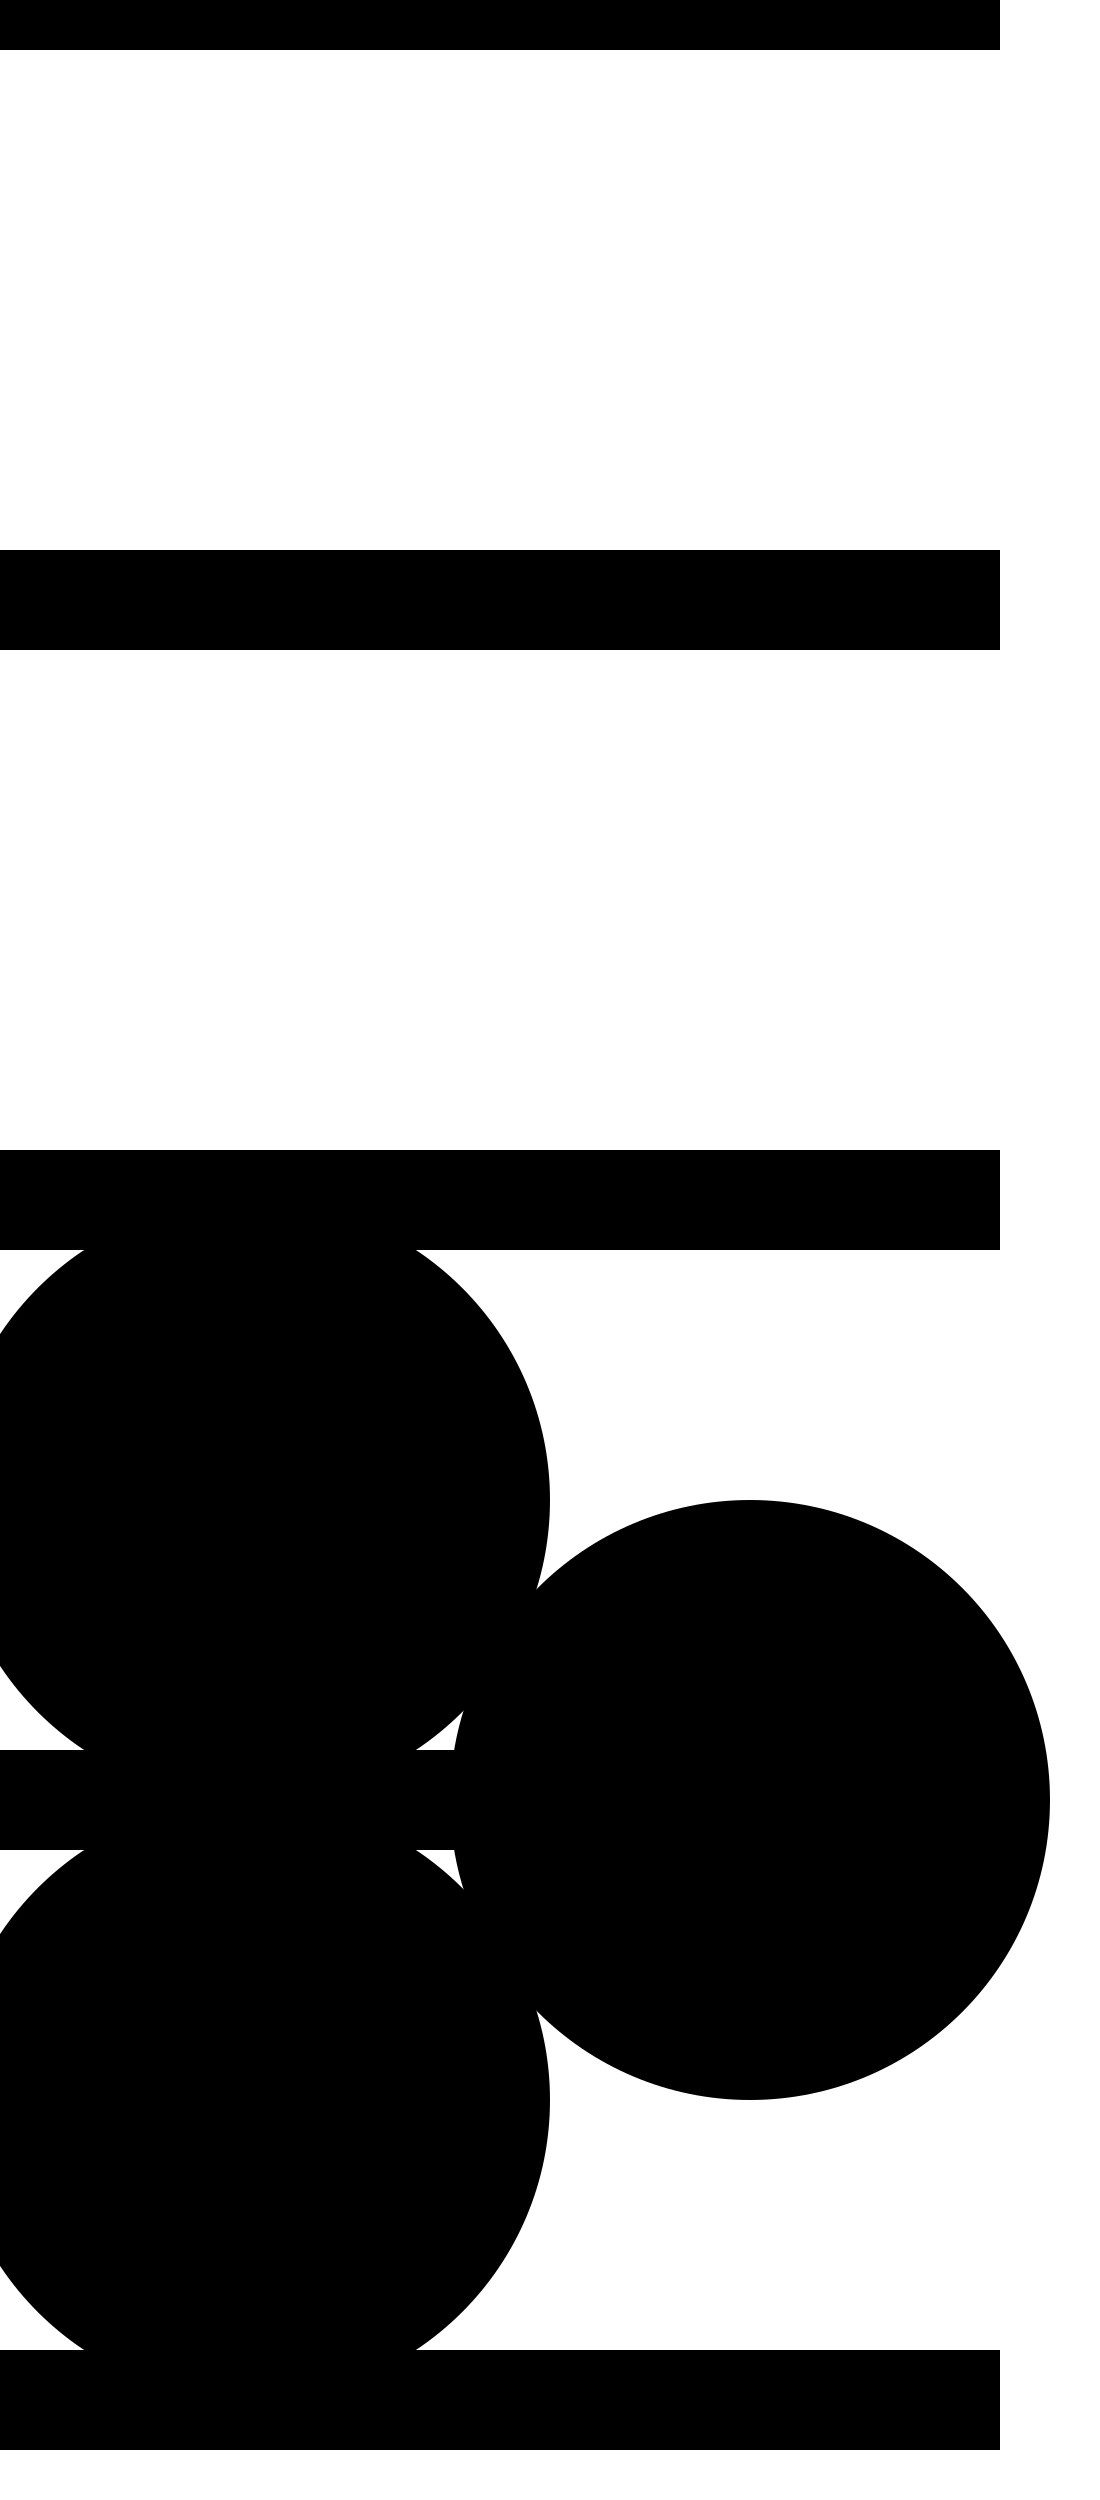
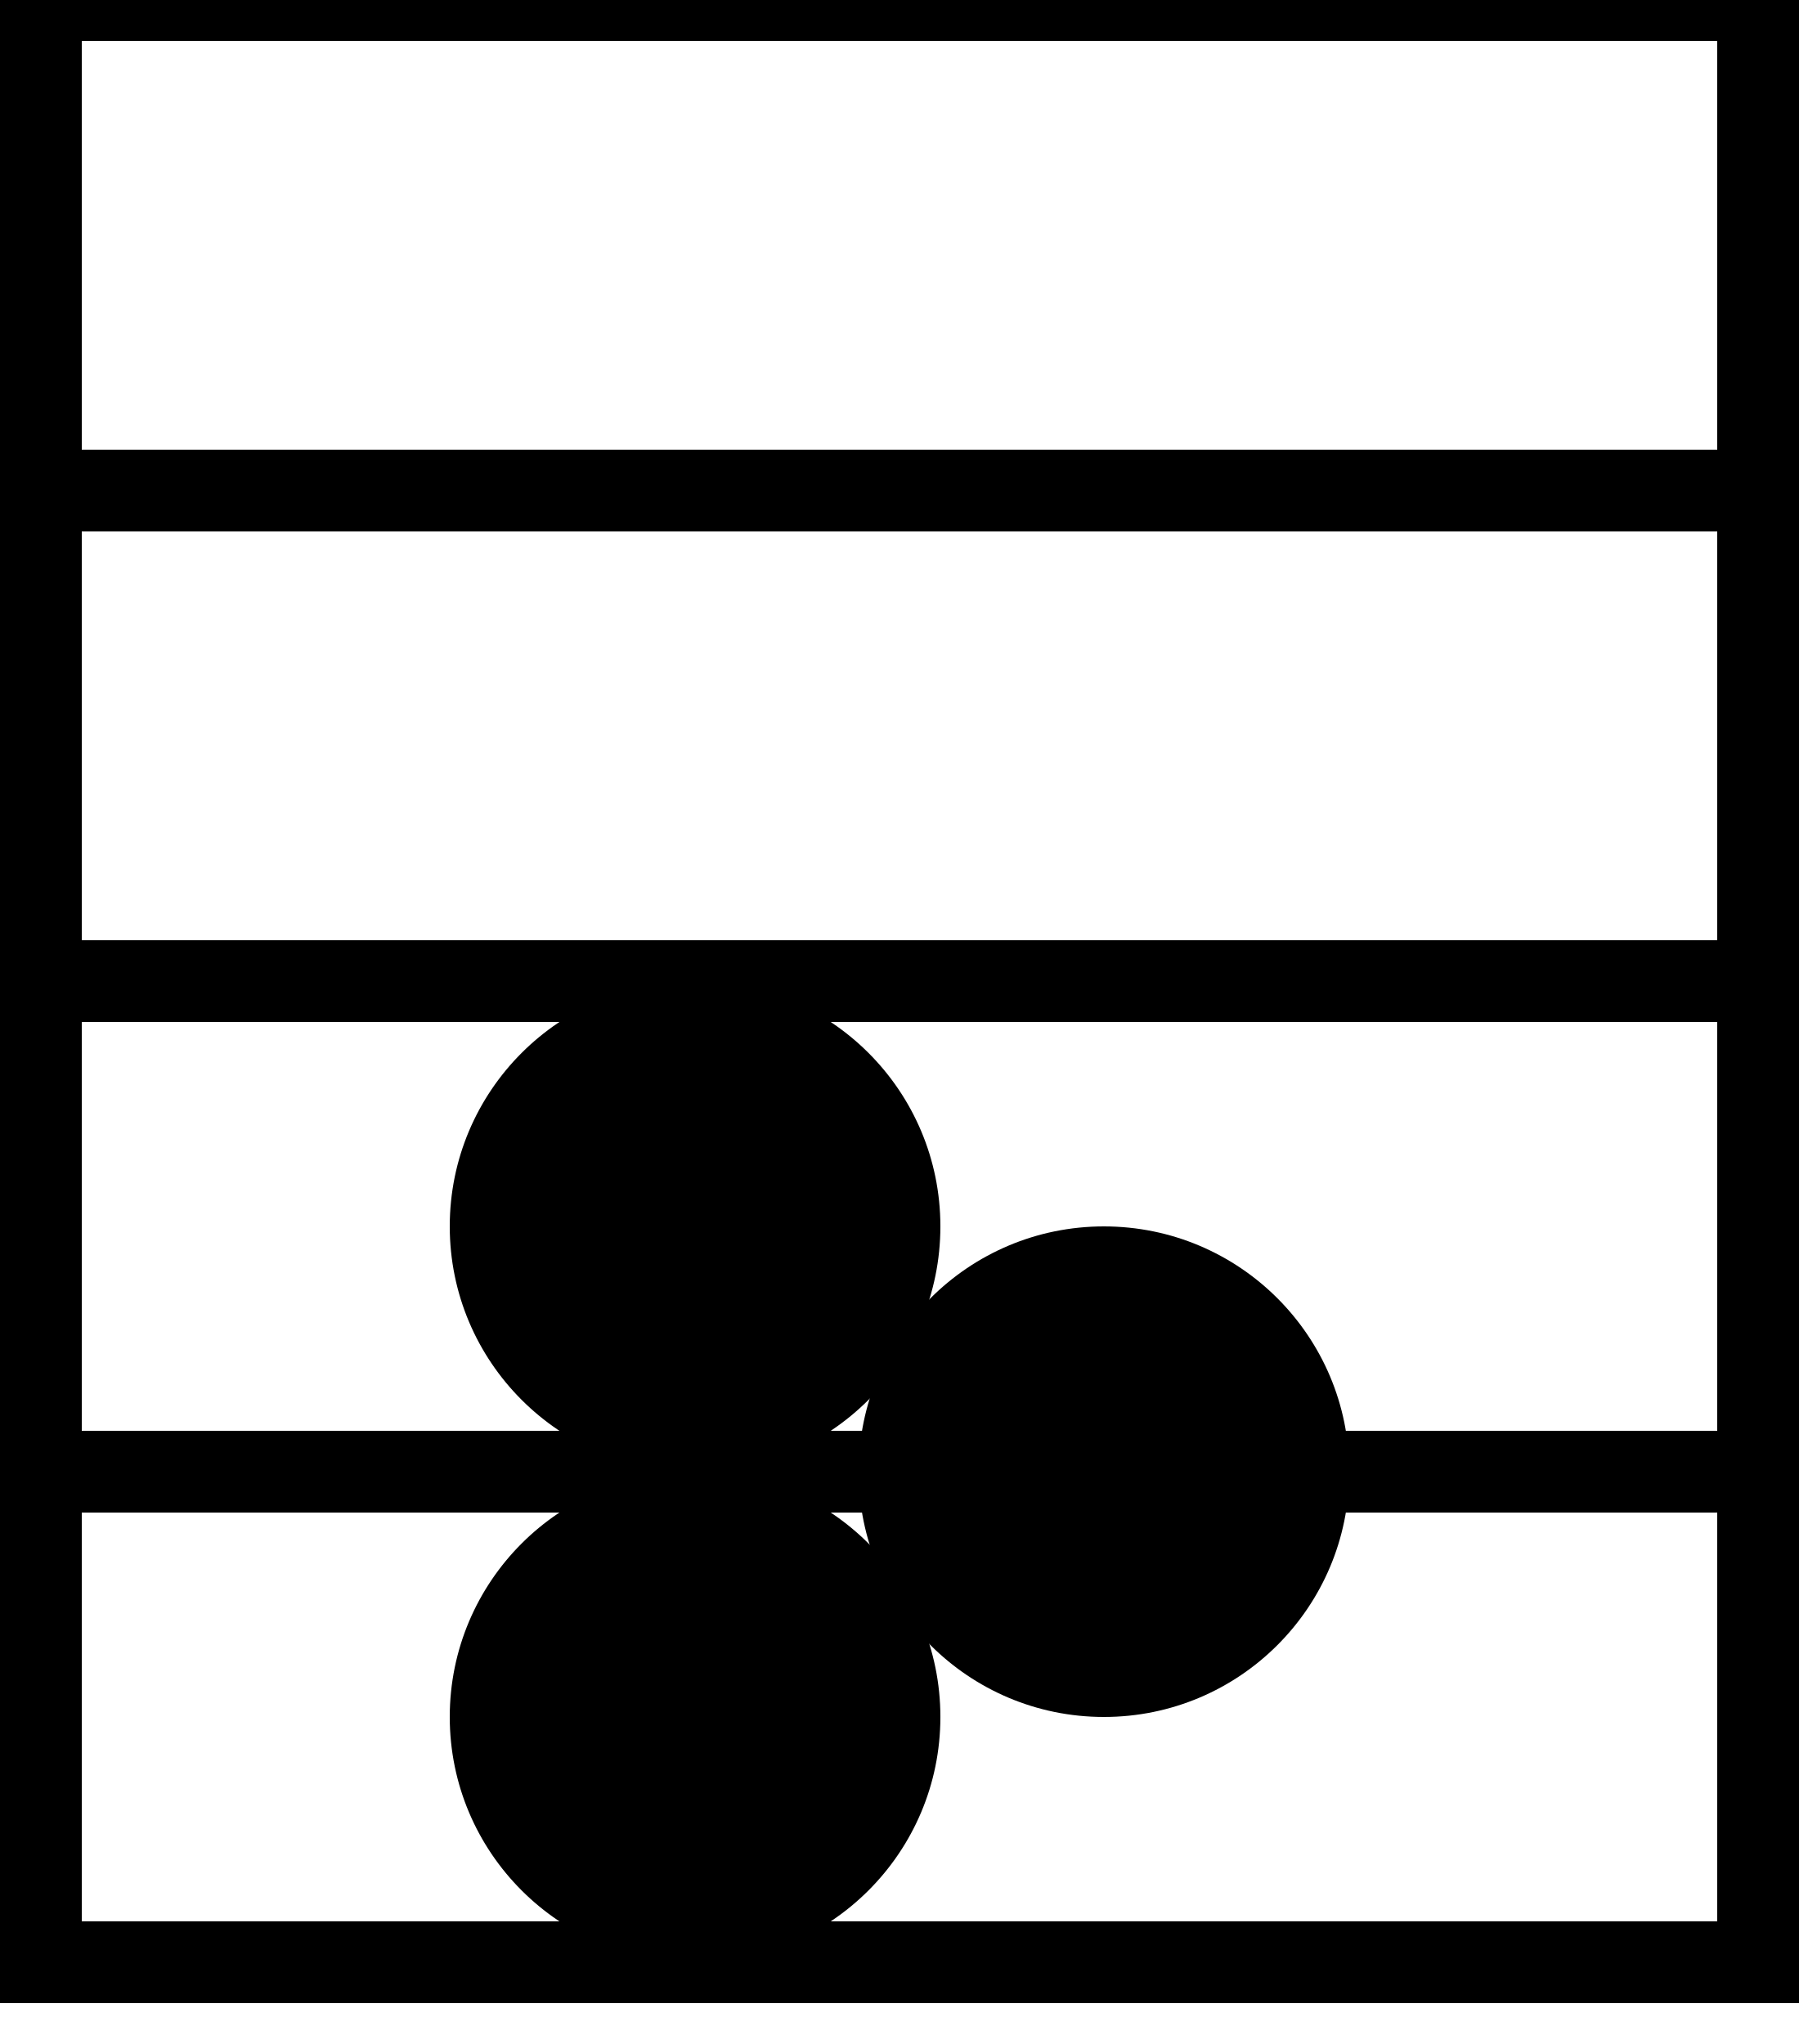
<svg xmlns="http://www.w3.org/2000/svg">
-   <ellipse cx="5" cy="30" rx="6" ry="6" />
-   <ellipse cx="15" cy="36" rx="6" ry="6" />
-   <ellipse cx="5" cy="42" rx="6" ry="6" />
-   <line stroke="#000" stroke-width="2" x1="0" x2="20" y1="0" y2="0" />
-   <line stroke="#000" stroke-width="2" x1="0" x2="20" y1="12" y2="12" />
-   <line stroke="#000" stroke-width="2" x1="0" x2="20" y1="24" y2="24" />
-   <line stroke="#000" stroke-width="2" x1="0" x2="20" y1="36" y2="36" />
-   <line stroke="#000" stroke-width="2" x1="0" x2="20" y1="48" y2="48" />
+   <ellipse cx="17" cy="30" rx="6" ry="6" />
+   <ellipse cx="27" cy="36" rx="6" ry="6" />
+   <ellipse cx="17" cy="42" rx="6" ry="6" />
+   <line stroke="#000" stroke-width="2" x1="1" x2="42" y1="0" y2="0" />
+   <line stroke="#000" stroke-width="2" x1="1" x2="42" y1="12" y2="12" />
+   <line stroke="#000" stroke-width="2" x1="1" x2="42" y1="24" y2="24" />
+   <line stroke="#000" stroke-width="2" x1="1" x2="42" y1="36" y2="36" />
+   <line stroke="#000" stroke-width="2" x1="1" x2="42" y1="48" y2="48" />
+   <line stroke="#000" stroke-width="2" x1="1" x2="1" y1="0" y2="49" />
+   <line stroke="#000" stroke-width="2" x1="43" x2="43" y1="0" y2="49" />
</svg>
